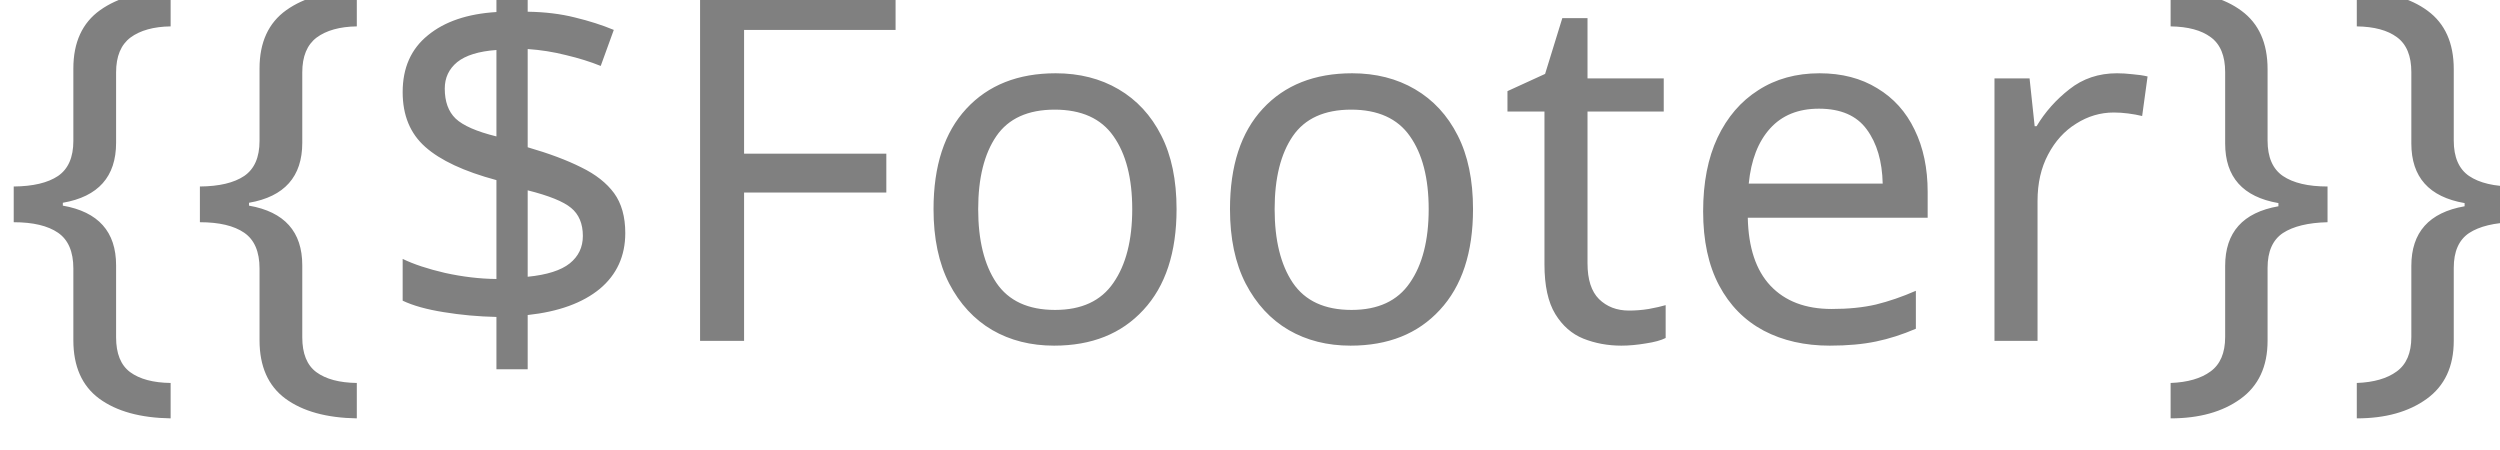
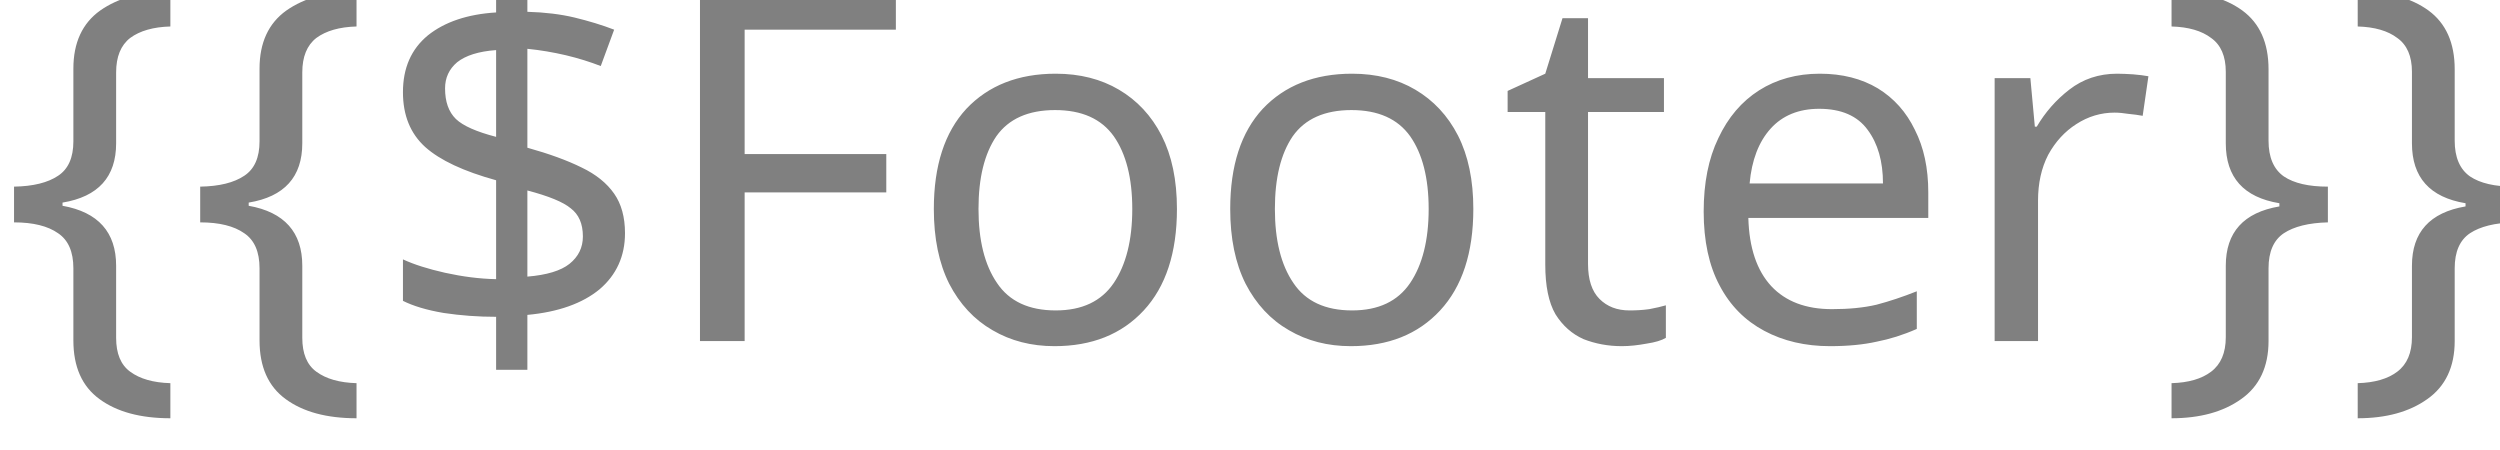
<svg xmlns="http://www.w3.org/2000/svg" fill="none">
-   <text id="Footer" fill="#808080" xml:space="preserve" style="white-space: pre" font-family="LT Museum" font-size="24" letter-spacing="0em">
-     <tspan x="0" y="16.7">{{$Footer}}</tspan>
+   <text id="Footer" fill="#808080" xml:space="preserve" style="white-space: pre" font-family="LT Museum" font-size="12" letter-spacing="0em">
+     <tspan x="0" y="8.35">{{$Footer}}</tspan>
  </text>
</svg>
